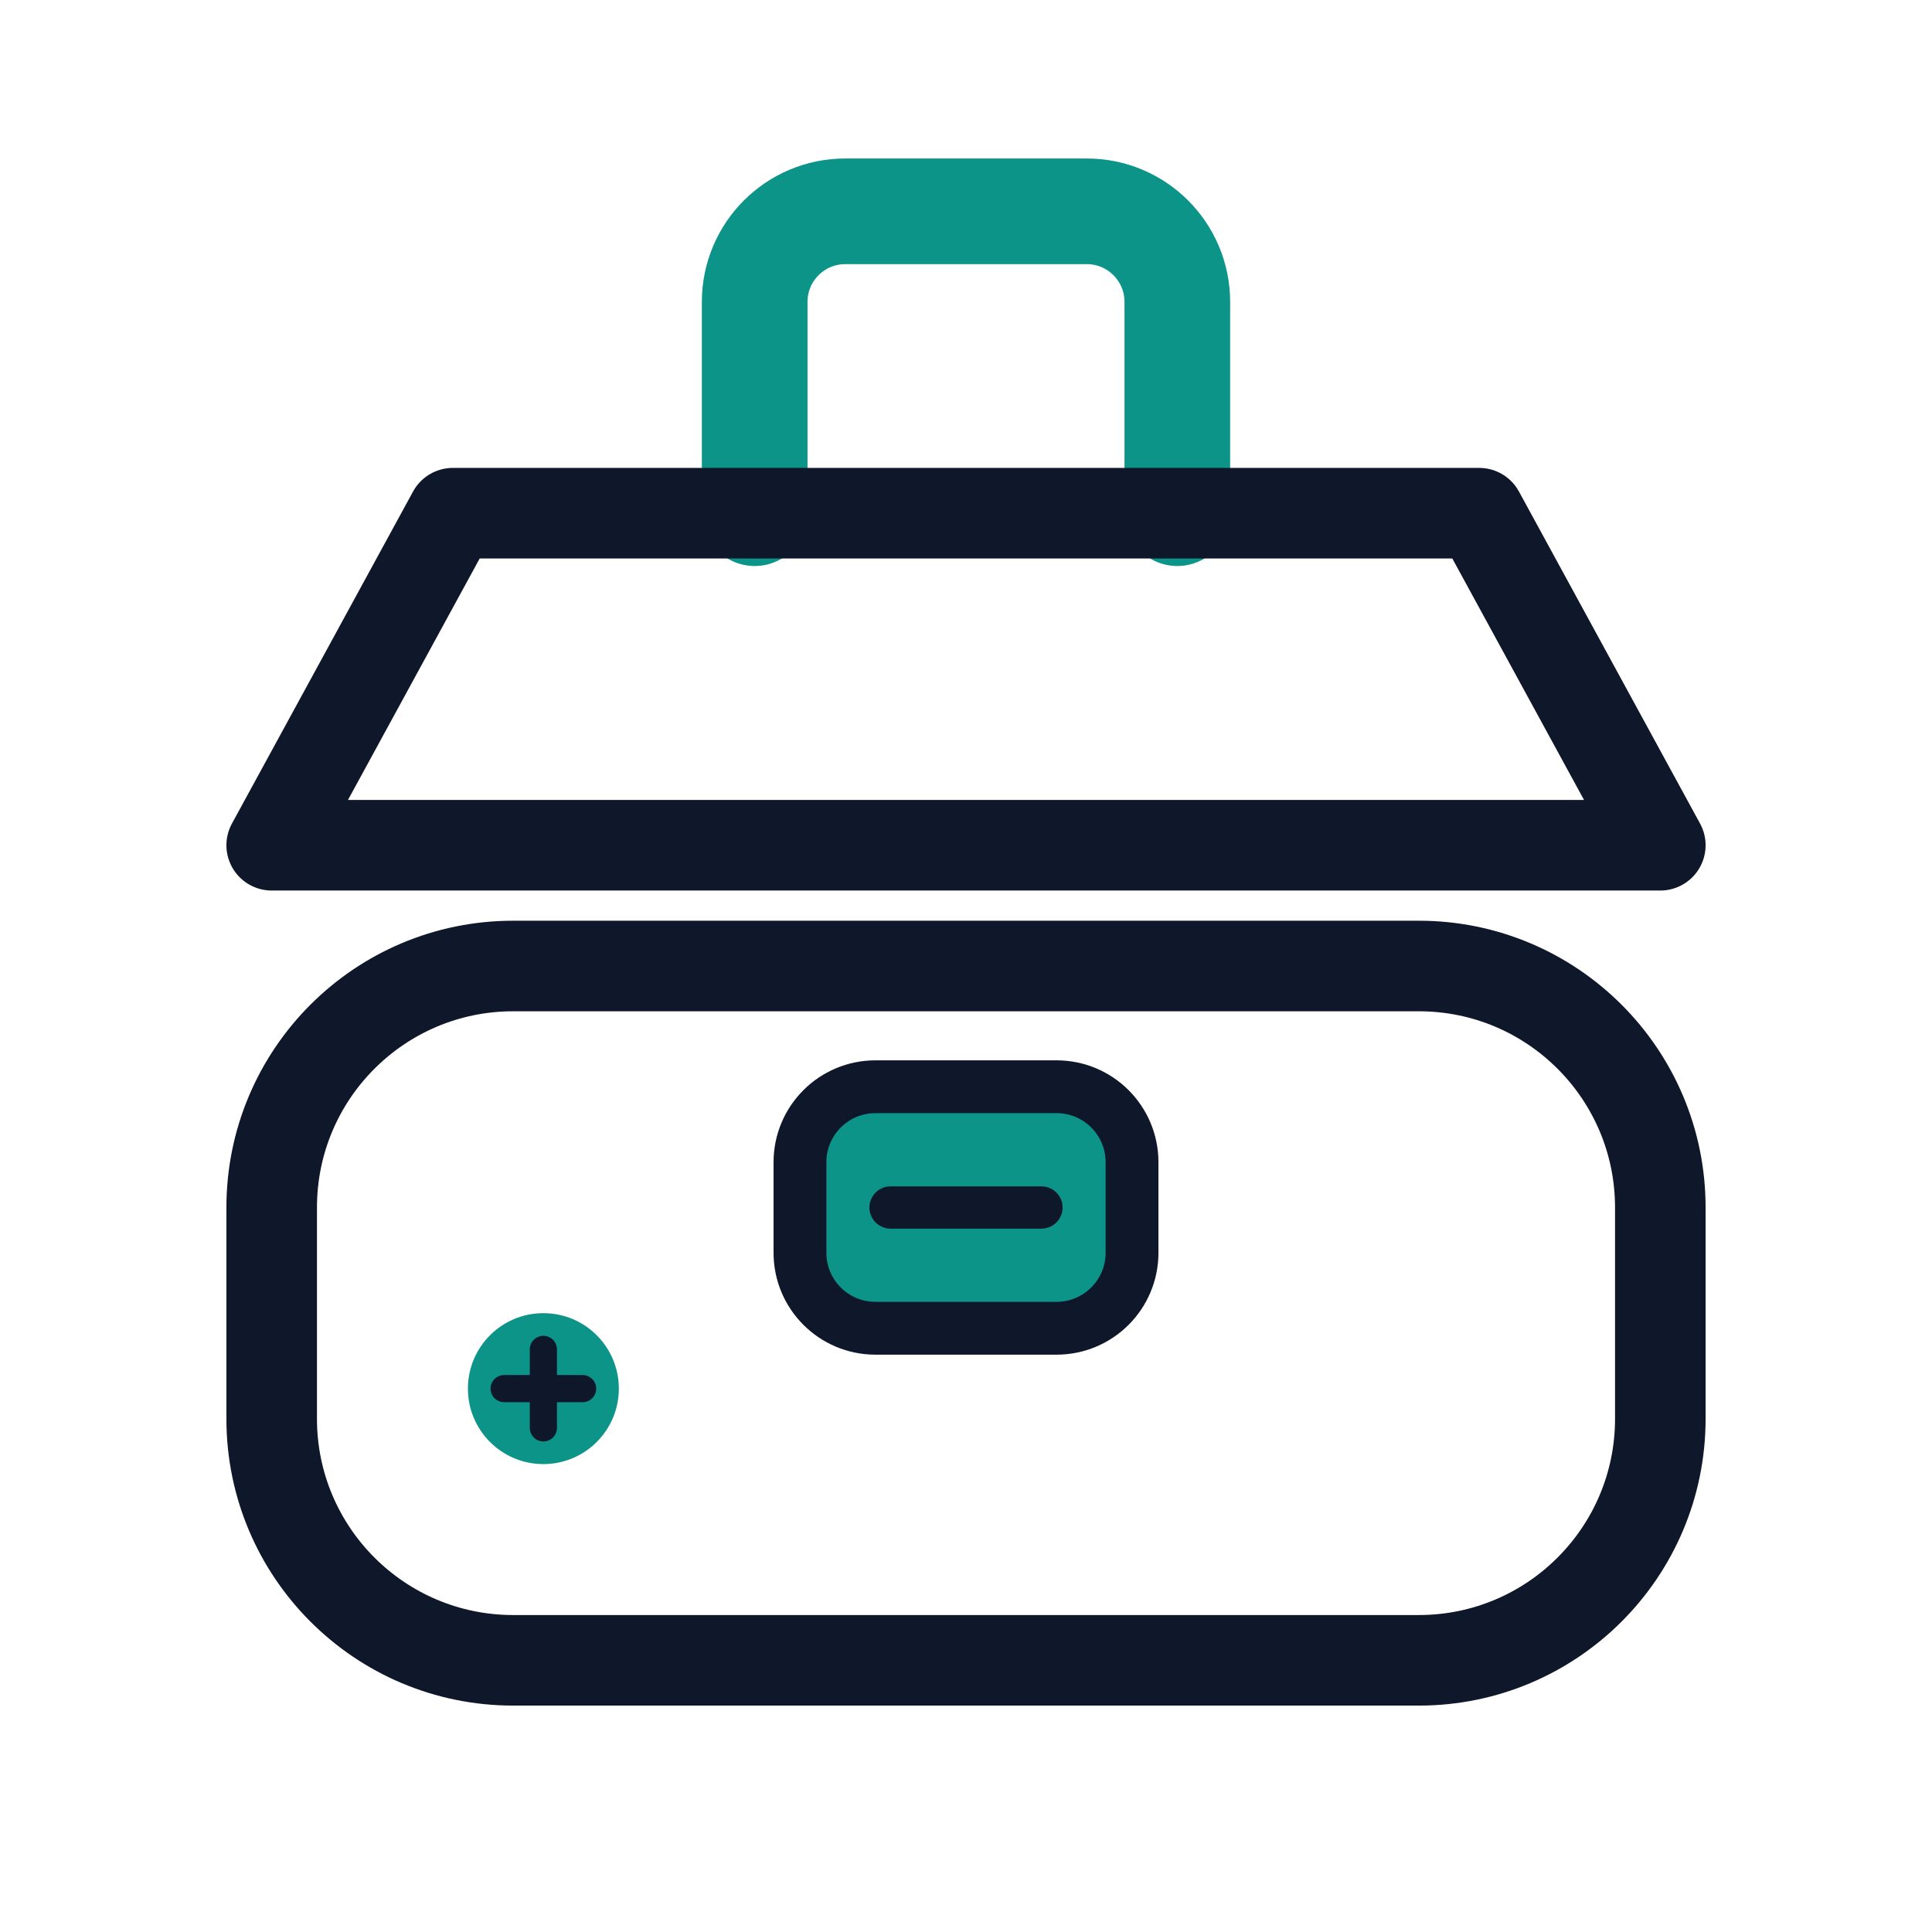
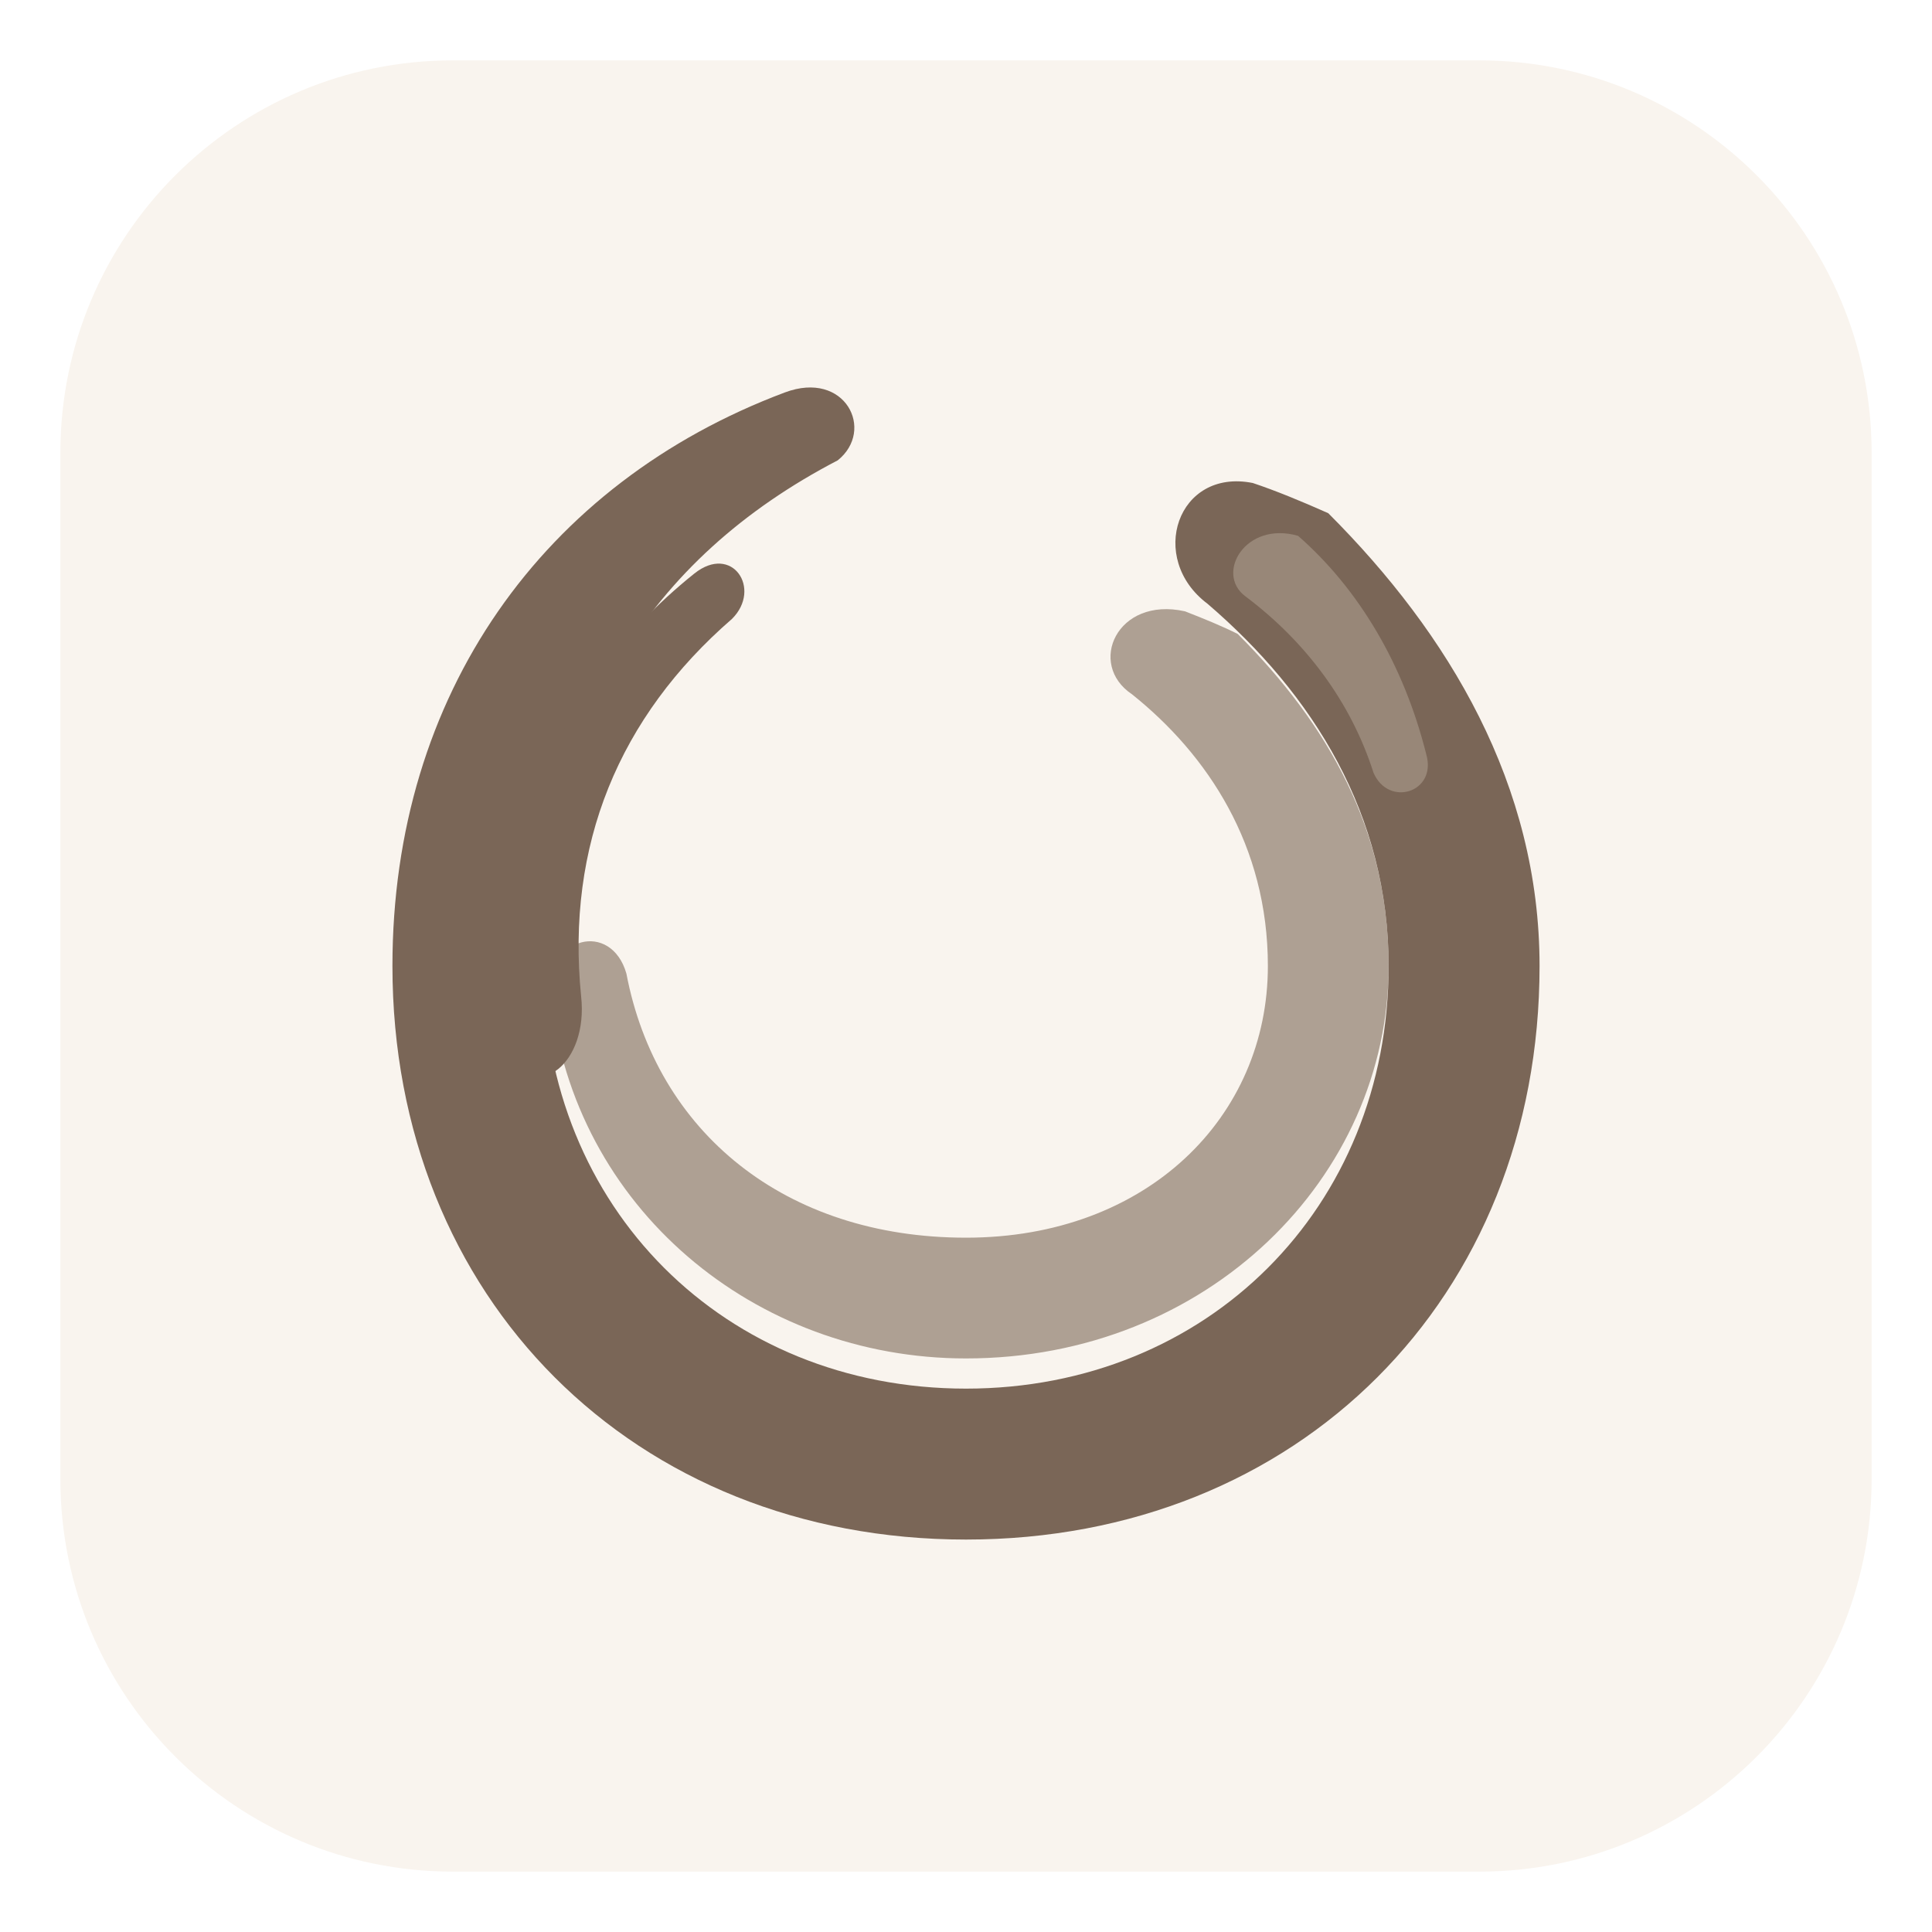
- <svg xmlns="http://www.w3.org/2000/svg" viewBox="0 0 128 128" width="128" height="128" fill="none">
-   <g id="icon-main" stroke-linecap="round" stroke-linejoin="round">
-     <path d="M50 34V20a6 6 0 0 1 6-6h16a6 6 0 0 1 6 6v14" stroke="#0d9488" stroke-width="7" />
-     <path d="M30 34h68l12 22H18Z" stroke="#0f172a" stroke-width="6" />
-     <rect x="18" y="64" width="92" height="46" rx="16" stroke="#0f172a" stroke-width="6" />
-     <rect x="53" y="72" width="22" height="16" rx="5" fill="#0d9488" stroke="#0f172a" stroke-width="3.5" />
-     <path d="M59 80h10" stroke="#0f172a" stroke-width="2.8" />
-     <circle cx="36" cy="92" r="5" fill="#0d9488" />
-     <path d="M36 89.4v5.2M33.4 92h5.2" stroke="#0f172a" stroke-width="1.8" />
+ <svg xmlns="http://www.w3.org/2000/svg" viewBox="0 0 128 128" width="128" height="128">
+   <g id="icon-main">
+     <rect x="4" y="4" width="120" height="120" rx="26" fill="#f9f4ee" />
+     <path fill="#7a6657" d="       M 88 34       C 96 42, 102 52, 102 64       C 102 86, 86 102, 64 102       C 42 102, 26 86, 26 64       C 26 46, 36 32, 52 26       C 56 24.5, 58 28.5, 55.5 30.5       C 43 37, 36 48, 36 64       C 36 80, 48 92, 64 92       C 80 92, 92 80, 92 64       C 92 54, 87 46, 80 40       C 76 37, 78 31, 83 32       C 84.5 32.5, 86.2 33.2, 88 34       Z" />
+     <path fill="#8f7d6d" fill-opacity="0.7" d="       M 82 42       C 88 48, 92 55, 92 64       C 92 78, 80 90, 64 90       C 50 90, 38 80, 36.5 66       C 36.2 62, 40.5 61, 41.5 64.5       C 43.5 75, 52 82, 64 82       C 76 82, 84 74, 84 64       C 84 56, 80 50, 75 46       C 72 44, 74 39.5, 78.5 40.5       C 79.8 41, 81 41.5, 82 42       Z" />
+     <path fill="#9e8d7e" fill-opacity="0.85" d="       M 86 35.5       C 90 39, 93 44, 94.5 50       C 95.2 52.5, 92 53.5, 91 51.2       C 89.5 46.5, 86.5 42.5, 82.5 39.5       C 80.5 38, 82.5 34.5, 86 35.5       Z" />
+     <path fill="#7a6657" d="       M 34 70       C 32 58, 36 46, 46 38       C 48.5 36, 50.5 39, 48.5 41       C 41 47.5, 37.5 56, 38.5 66       C 39 70.5, 35.5 73, 34 70       Z" />
  </g>
-   <g id="icon-16" display="none" stroke-linecap="round" stroke-linejoin="round">
-     <rect x="40" y="14" width="48" height="22" rx="10" fill="#0d9488" />
-     <rect x="16" y="36" width="96" height="76" rx="18" stroke="#0f172a" stroke-width="12" />
-     <rect x="48" y="64" width="32" height="18" rx="6" fill="#0d9488" />
+   <g id="icon-16" display="none">
+     <rect x="4" y="4" width="120" height="120" rx="24" fill="#f9f4ee" />
+     <path fill="#6f5c4e" d="       M 86 30       C 100 40, 108 52, 108 66       C 108 92, 88 112, 62 112       C 36 112, 16 92, 16 66       C 16 44, 28 26, 48 18       C 52 16.5, 54.5 21, 51.5 23.5       C 36 32, 28 46, 28 66       C 28 84, 42 98, 62 98       C 82 98, 96 84, 96 66       C 96 56, 91 46, 82 38       C 78 34.5, 81 28.5, 86 30       Z" />
  </g>
</svg>
